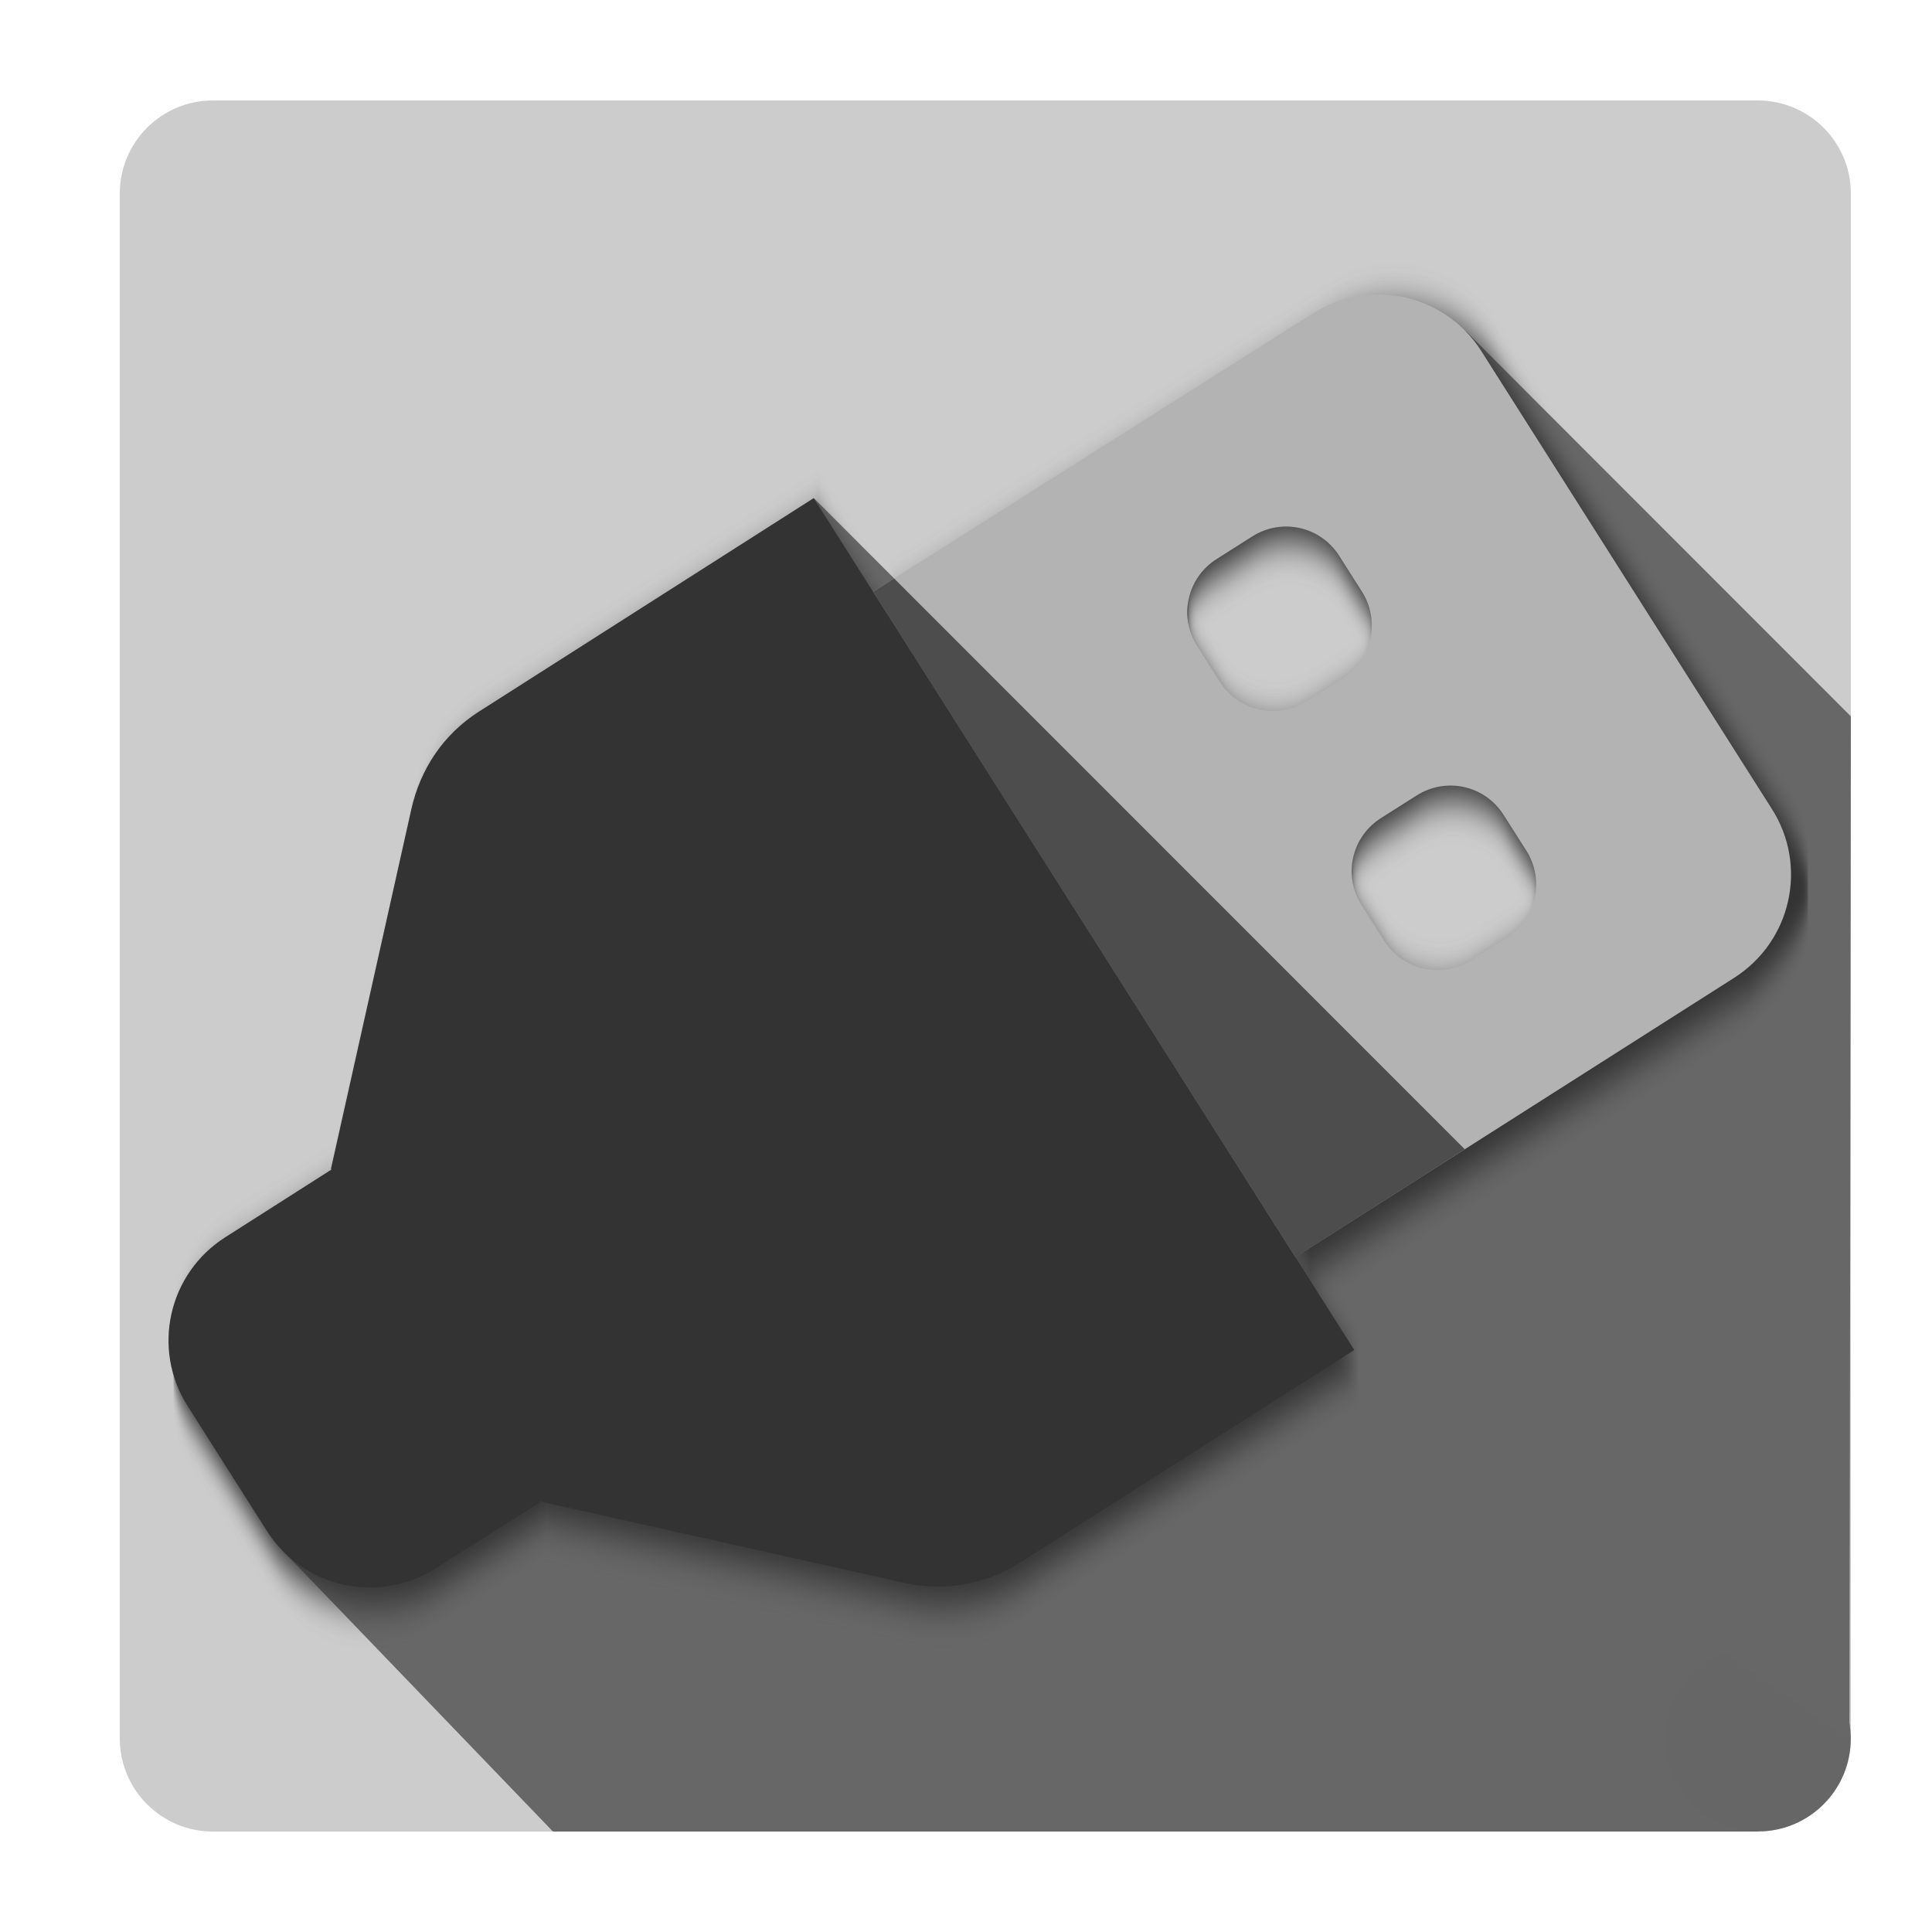
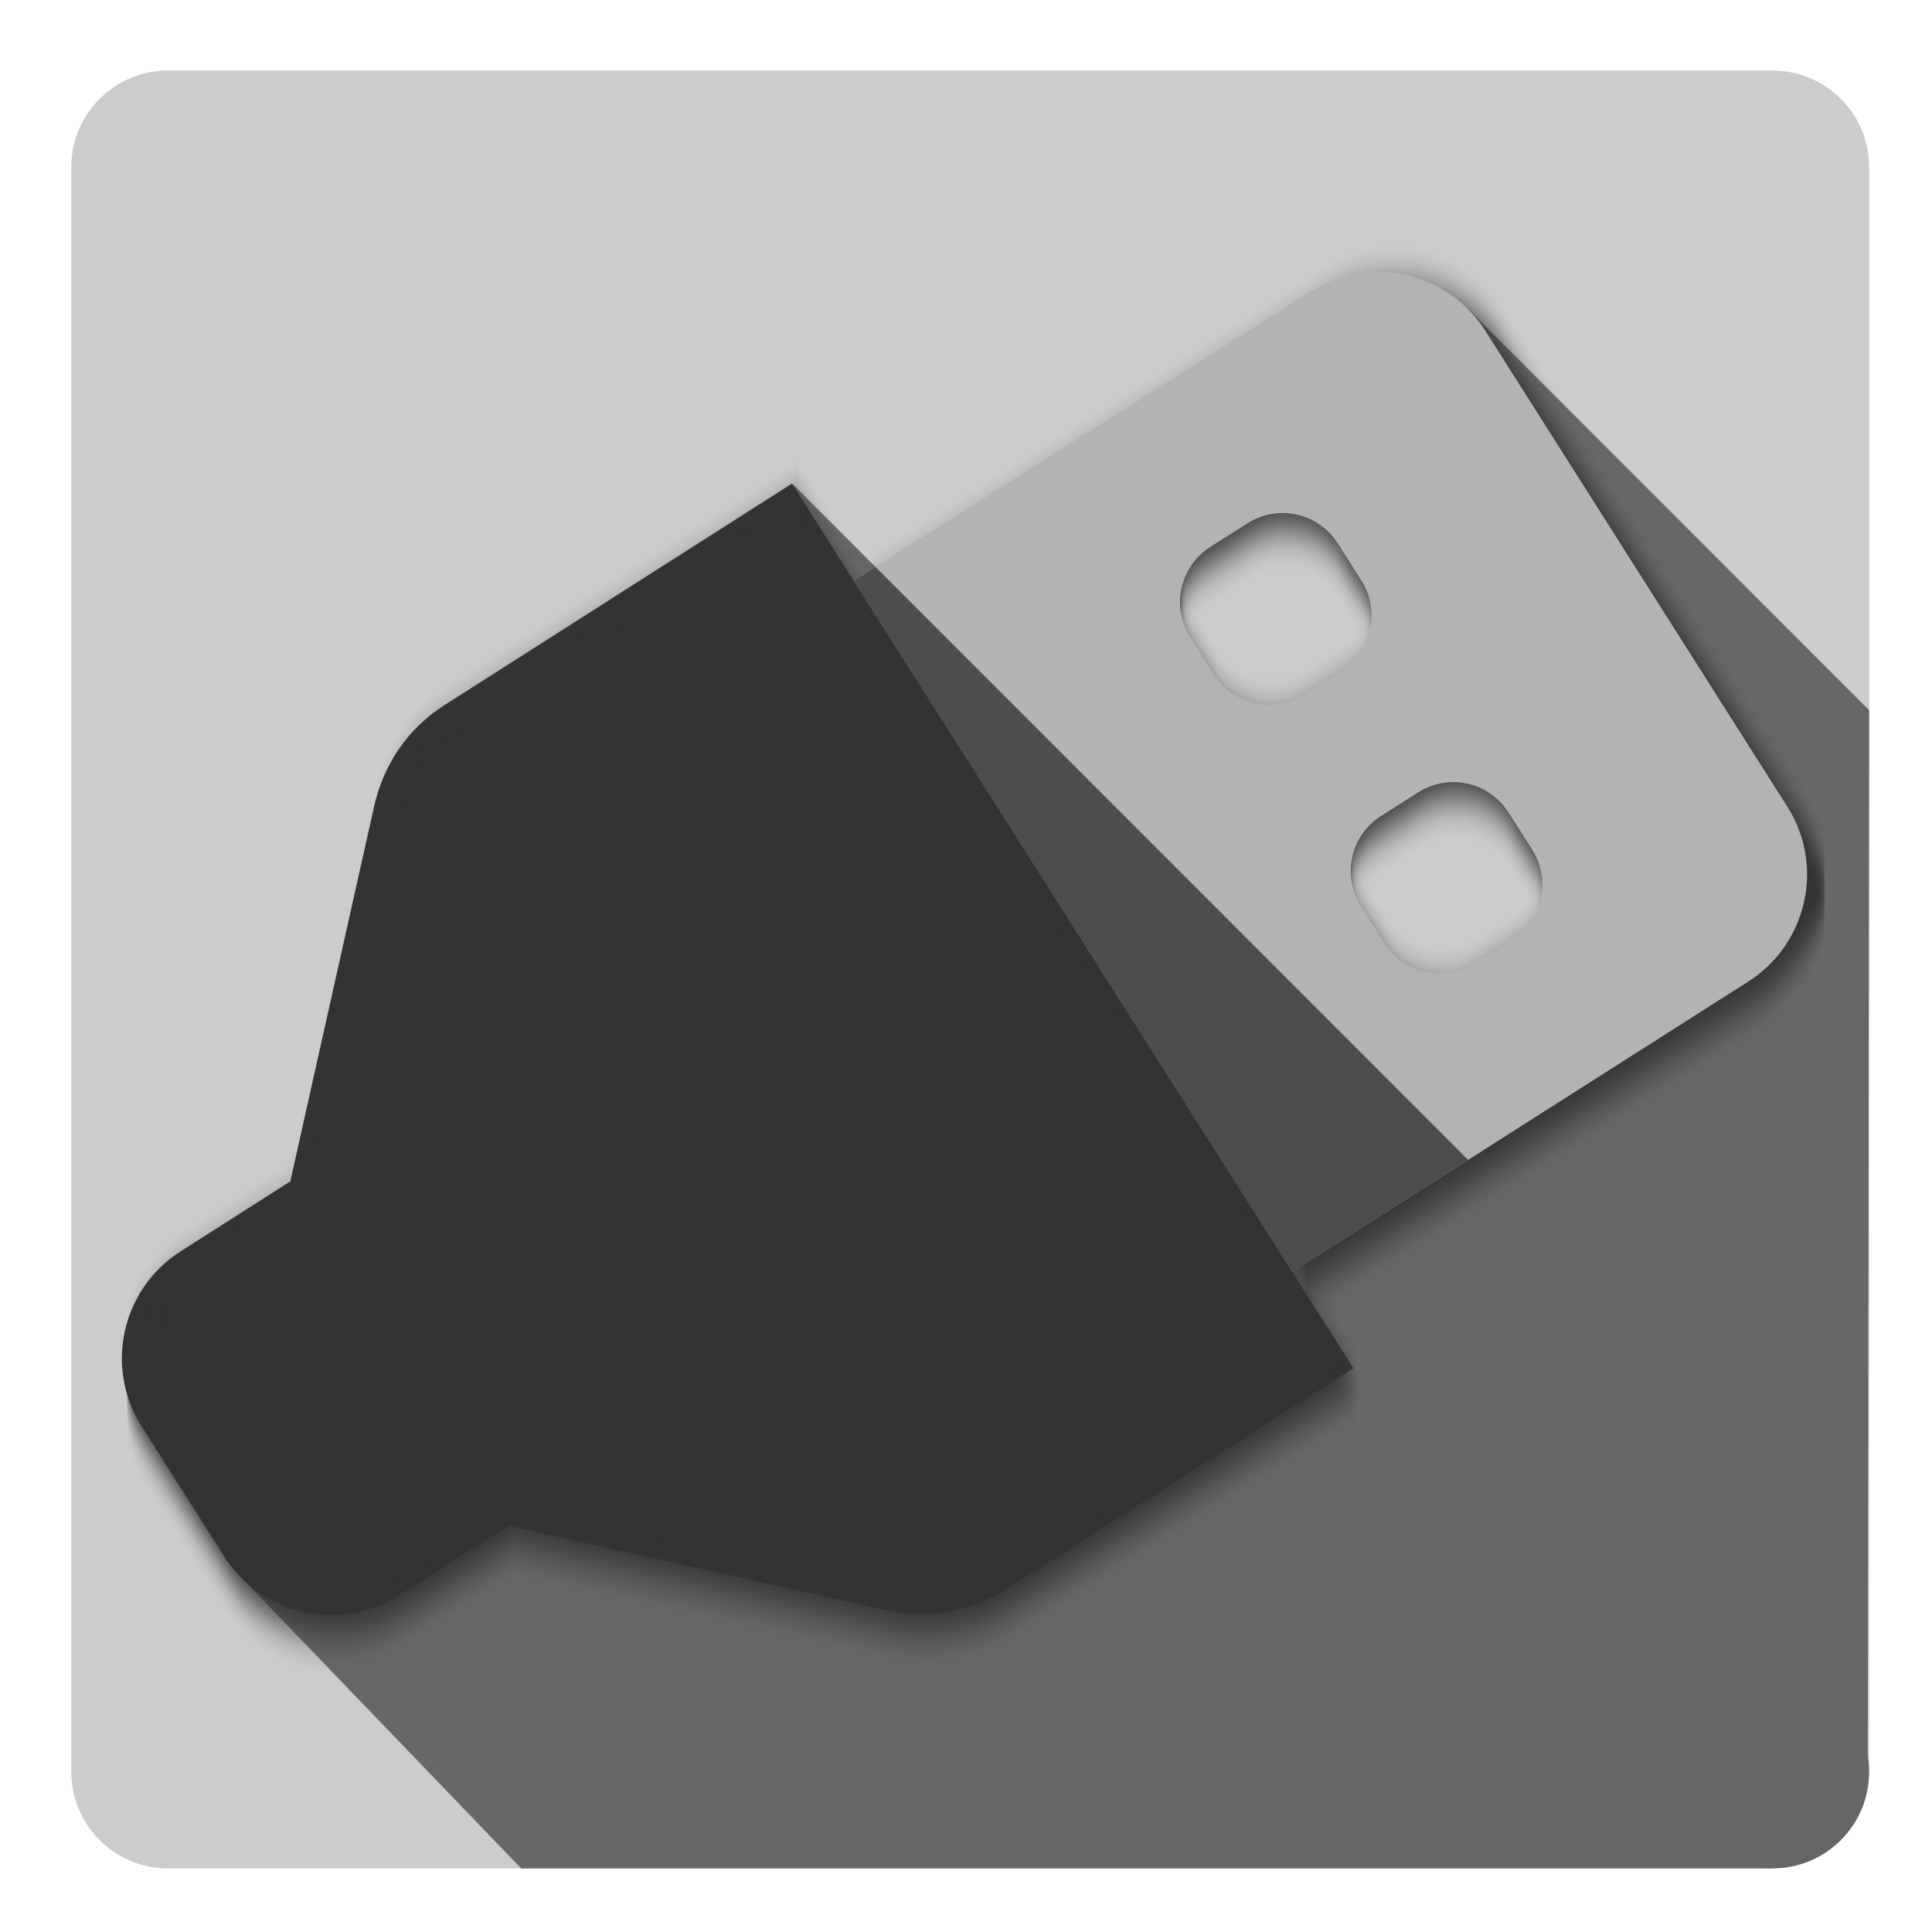
- <svg xmlns="http://www.w3.org/2000/svg" enable-background="new 0 0 500 500" height="500px" id="Layer_1" version="1.1" viewBox="0 0 500 500" width="500px" xml:space="preserve">
+ <svg xmlns="http://www.w3.org/2000/svg" enable-background="new 0 0 500 500" height="48" id="Layer_1" version="1.1" viewBox="0 0 48 48" width="48" xml:space="preserve">
  <defs id="defs7">
    <filter id="filter3906" color-interpolation-filters="sRGB">
      <feGaussianBlur id="feGaussianBlur3908" in="SourceGraphic" stdDeviation="0.01 5" />
    </filter>
    <filter id="filter3925" color-interpolation-filters="sRGB">
      <feGaussianBlur id="feGaussianBlur3927" in="SourceGraphic" stdDeviation="0.01 5" />
    </filter>
  </defs>
-   <g id="layer4">
-     <rect style="fill:#cccccc;fill-opacity:1;stroke:none" id="rect3819" width="448" height="448" x="31" y="26" ry="24.1" />
+   <g id="layer4" transform="translate(0,-452)">
+     <rect style="fill:#cccccc;fill-opacity:1;stroke:none" id="rect3819" width="44.668" height="44.668" x="1.771" y="453.752" ry="2.403" />
  </g>
-   <g id="layer2" style="display:inline">
-     <path style="fill:#676767;fill-opacity:1;stroke:none" d="m 210.683,128.978 244.283,244.361 6.9e-4,100.659 -311.861,0.003 -70.066,-72.819 z" id="path3787" />
+   <g id="layer2" style="display:inline" transform="translate(0,-452)">
+     <path style="fill:#676767;fill-opacity:1;stroke:none" d="m 19.686,464.02 24.357,24.364 6.4e-5,10.036 -31.094,3e-4 -6.986,-7.261 z" id="path3787" />
  </g>
-   <g id="layer5" style="display:inline">
-     <rect style="fill:#666666;fill-opacity:1;stroke:none;display:inline" id="rect3823" width="48" height="48" x="430.972" y="425.972" ry="24" />
+   <g id="layer5" style="display:inline" transform="translate(0,-452)">
+     <rect style="fill:#666666;fill-opacity:1;stroke:none;display:inline" id="rect3823" width="4.786" height="4.786" x="41.65" y="493.632" ry="2.393" />
  </g>
-   <g id="layer3" style="display:inline">
-     <path style="fill:#676767;fill-opacity:1;stroke:none;display:inline" d="m 379.32,85.658 99.68,99.736 -0.352,264.85 -113.475,-79 -60.777,-71.989 106.193,-43.373 0,-95.338 z" id="path3797" />
+   <g id="layer3" style="display:inline" transform="translate(0,-452)">
+     <path style="fill:#676767;fill-opacity:1;stroke:none;display:inline" d="m 36.5,459.701 9.939,9.944 -0.035,26.407 -11.314,-7.877 -6.06,-7.178 10.588,-4.325 0,-9.506 z" id="path3797" />
  </g>
-   <g style="display:inline" id="g3910">
-     <path style="fill:#333333;fill-opacity:1;fill-rule:evenodd;filter:url(#filter3925)" id="path3912" d="M 387.341,94.669 C 377.991,79.844 358.422,75.469 343.58,84.888 L 229.863,156.852 c 0.883,0.773 109.277,172.191 109.277,172.191 l 113.535,-72.251 c 16.963,-16.849 19.215,-26.516 9.781,-43.757 z m 2.473,119.951 5.842,9.194 c 4.861,7.664 2.622,17.682 -5.039,22.542 l -9.202,5.837 c -7.66,4.859 -17.68,2.62 -22.534,-5.037 l -5.841,-9.2 c -6.362,-10.284 -3.31,-16.928 5.039,-22.542 l 9.201,-5.832 c 7.654,-4.867 17.674,-2.627 22.534,5.037 z m -42.542,-67.037 5.842,9.196 c 4.861,7.664 2.622,17.68 -5.039,22.542 l -9.202,5.835 c -7.661,4.861 -17.68,2.621 -22.534,-5.037 l -5.842,-9.198 c -5.742,-10.665 -3.68,-16.881 5.039,-22.542 l 9.202,-5.834 c 7.653,-4.866 17.673,-2.627 22.534,5.037 z" clip-rule="evenodd" />
+   <g style="display:inline" id="g3910" transform="translate(0,-452)">
+     <path style="fill:#333333;fill-opacity:1;fill-rule:evenodd;filter:url(#filter3925)" id="path3912" d="M 387.341,94.669 C 377.991,79.844 358.422,75.469 343.58,84.888 L 229.863,156.852 c 0.883,0.773 109.277,172.191 109.277,172.191 l 113.535,-72.251 c 16.963,-16.849 19.215,-26.516 9.781,-43.757 z m 2.473,119.951 5.842,9.194 c 4.861,7.664 2.622,17.682 -5.039,22.542 l -9.202,5.837 c -7.66,4.859 -17.68,2.62 -22.534,-5.037 l -5.841,-9.2 c -6.362,-10.284 -3.31,-16.928 5.039,-22.542 l 9.201,-5.832 c 7.654,-4.867 17.674,-2.627 22.534,5.037 z m -42.542,-67.037 5.842,9.196 c 4.861,7.664 2.622,17.68 -5.039,22.542 l -9.202,5.835 c -7.661,4.861 -17.68,2.621 -22.534,-5.037 l -5.842,-9.198 c -5.742,-10.665 -3.68,-16.881 5.039,-22.542 l 9.202,-5.834 c 7.653,-4.866 17.673,-2.627 22.534,5.037 z" clip-rule="evenodd" transform="matrix(0.09970625,0,0,0.09970625,-1.320393,451.1599)" />
  </g>
-   <g id="layer1" style="display:inline">
-     <path clip-rule="evenodd" d="M 383.427,90.962 C 374.077,76.136 354.508,71.762 339.666,81.181 L 225.949,153.145 c 0.883,0.773 109.277,172.191 109.277,172.191 L 448.761,253.085 c 14.842,-9.424 19.215,-28.991 9.781,-43.757 z m 5.723,119.951 5.842,9.194 c 4.861,7.664 2.622,17.682 -5.039,22.542 l -9.202,5.837 c -7.66,4.859 -17.68,2.62 -22.534,-5.037 l -5.841,-9.2 c -4.862,-7.659 -2.623,-17.678 5.039,-22.542 l 9.201,-5.832 c 7.654,-4.867 17.674,-2.627 22.534,5.037 z m -42.542,-67.037 5.842,9.196 c 4.861,7.664 2.622,17.68 -5.039,22.542 l -9.202,5.835 c -7.661,4.861 -17.68,2.621 -22.534,-5.037 l -5.842,-9.198 c -4.858,-7.66 -2.619,-17.677 5.039,-22.542 l 9.202,-5.834 c 7.653,-4.866 17.673,-2.627 22.534,5.037 z" id="path3" style="fill:#b3b3b3;fill-opacity:1;fill-rule:evenodd" />
+   <g id="layer1" style="display:inline" transform="translate(0,-452)">
+     <path clip-rule="evenodd" d="m 36.91,460.229 c -0.932,-1.478 -2.883,-1.914 -4.363,-0.975 l -11.338,7.175 c 0.088,0.077 10.896,17.169 10.896,17.169 l 11.32,-7.204 c 1.48,-0.94 1.916,-2.891 0.975,-4.363 z m 0.571,11.96 0.583,0.917 c 0.485,0.764 0.261,1.763 -0.502,2.248 l -0.918,0.582 c -0.764,0.484 -1.763,0.261 -2.247,-0.502 l -0.582,-0.917 c -0.485,-0.764 -0.262,-1.763 0.502,-2.248 l 0.917,-0.581 c 0.763,-0.485 1.762,-0.262 2.247,0.502 z m -4.242,-6.684 0.582,0.917 c 0.485,0.764 0.261,1.763 -0.502,2.248 l -0.917,0.582 c -0.764,0.485 -1.763,0.261 -2.247,-0.502 l -0.582,-0.917 c -0.484,-0.764 -0.261,-1.762 0.502,-2.248 l 0.917,-0.582 c 0.763,-0.485 1.762,-0.262 2.247,0.502 z" id="path3" style="fill:#b3b3b3;fill-opacity:1;fill-rule:evenodd" />
  </g>
-   <g style="display:inline" id="g3778">
-     <path style="fill:#333333;fill-opacity:1;fill-rule:evenodd" id="path3780" d="m 210.578,128.918 -86.55,55.193 c -9.389,5.958 -15.287,15.073 -17.58,25.331 l -20.802,93.063 0.119,0.185 -27.403,17.471 c -14.84,9.412 -19.214,28.981 -9.78,43.753 l 20.416,32.171 c 9.349,14.837 28.916,19.211 43.754,9.78 l 27.475,-17.358 0.118,0.187 93.221,20.837 c 9.979,2.392 21.015,0.839 30.398,-5.123 l 86.517,-55.035 z" clip-rule="evenodd" />
+   <g style="display:inline" id="g3778" transform="translate(0,-452)">
+     <path style="fill:#333333;fill-opacity:1;fill-rule:evenodd" id="path3780" d="m 19.676,464.014 -8.63,5.503 c -0.936,0.594 -1.524,1.503 -1.753,2.526 l -2.074,9.279 0.012,0.018 -2.732,1.742 c -1.48,0.938 -1.916,2.89 -0.975,4.362 l 2.036,3.208 c 0.932,1.479 2.883,1.915 4.363,0.975 l 2.739,-1.731 0.012,0.019 9.295,2.078 c 0.995,0.239 2.095,0.084 3.031,-0.511 l 8.626,-5.487 z" clip-rule="evenodd" />
  </g>
-   <g id="g3874" style="display:inline">
-     <path clip-rule="evenodd" d="m 211.815,133.338 -86.55,55.193 c -9.389,5.958 -15.287,15.073 -17.58,25.331 l -20.802,93.063 0.119,0.185 -27.403,17.471 c -14.84,9.412 -19.214,28.981 -9.78,43.753 l 20.416,32.171 c 9.349,14.837 28.916,19.211 43.754,9.78 l 27.475,-17.358 0.118,0.187 93.221,20.837 c 9.979,2.392 21.015,0.839 30.398,-5.123 l 86.517,-55.035 z" id="path3876" style="fill:#333333;fill-opacity:1;fill-rule:evenodd;filter:url(#filter3906)" />
+   <g id="g3874" style="display:inline" transform="translate(0,-452)">
+     <path clip-rule="evenodd" d="m 211.815,133.338 -86.55,55.193 c -9.389,5.958 -15.287,15.073 -17.58,25.331 l -20.802,93.063 0.119,0.185 -27.403,17.471 c -14.84,9.412 -19.214,28.981 -9.78,43.753 l 20.416,32.171 c 9.349,14.837 28.916,19.211 43.754,9.78 l 27.475,-17.358 0.118,0.187 93.221,20.837 c 9.979,2.392 21.015,0.839 30.398,-5.123 l 86.517,-55.035 z" id="path3876" style="fill:#333333;fill-opacity:1;fill-rule:evenodd;filter:url(#filter3906)" transform="matrix(0.09970625,0,0,0.09970625,-1.320393,451.1599)" />
  </g>
-   <g style="display:inline" id="g3789">
-     <path id="path3793" d="m 231.394,149.697 147.689,147.733 -43.833,27.959 -109.295,-172.243 z" style="fill:#4d4d4d;fill-opacity:1;stroke:none" />
+   <g style="display:inline" id="g3789" transform="translate(0,-452)">
+     <path id="path3793" d="m 21.751,466.086 14.725,14.73 -4.37,2.788 -10.897,-17.174 z" style="fill:#4d4d4d;fill-opacity:1;stroke:none" />
  </g>
</svg>
